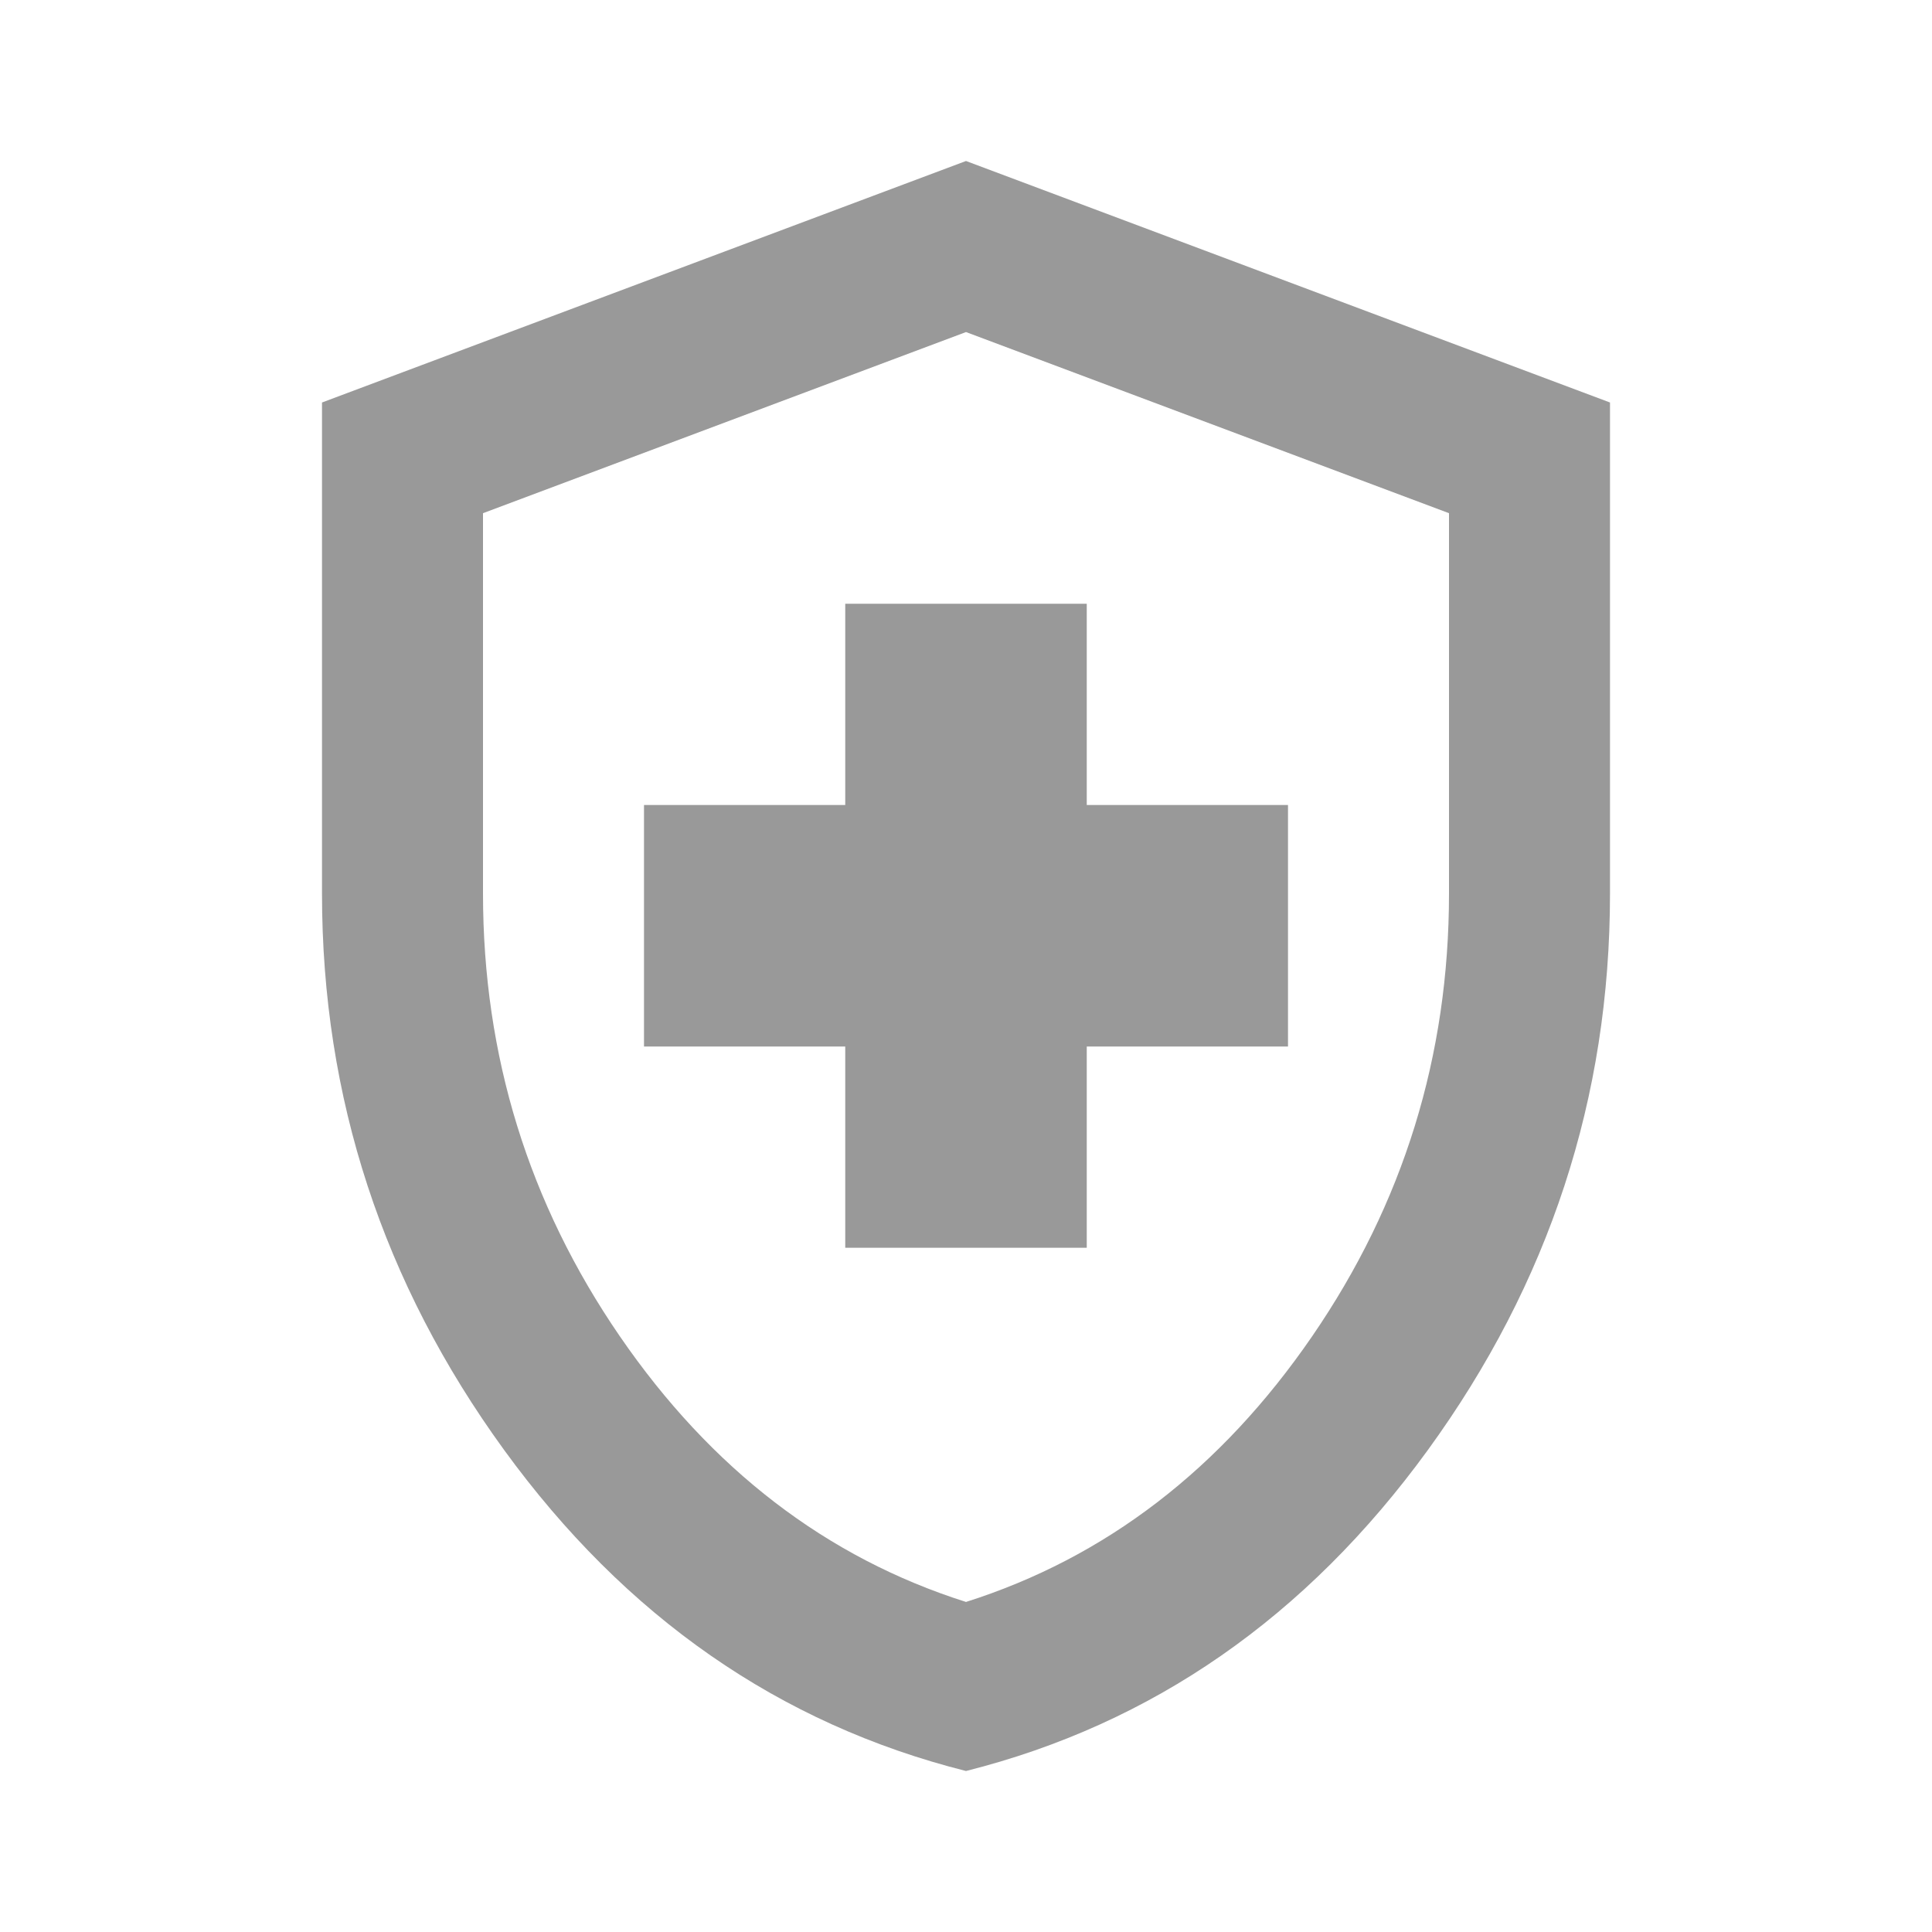
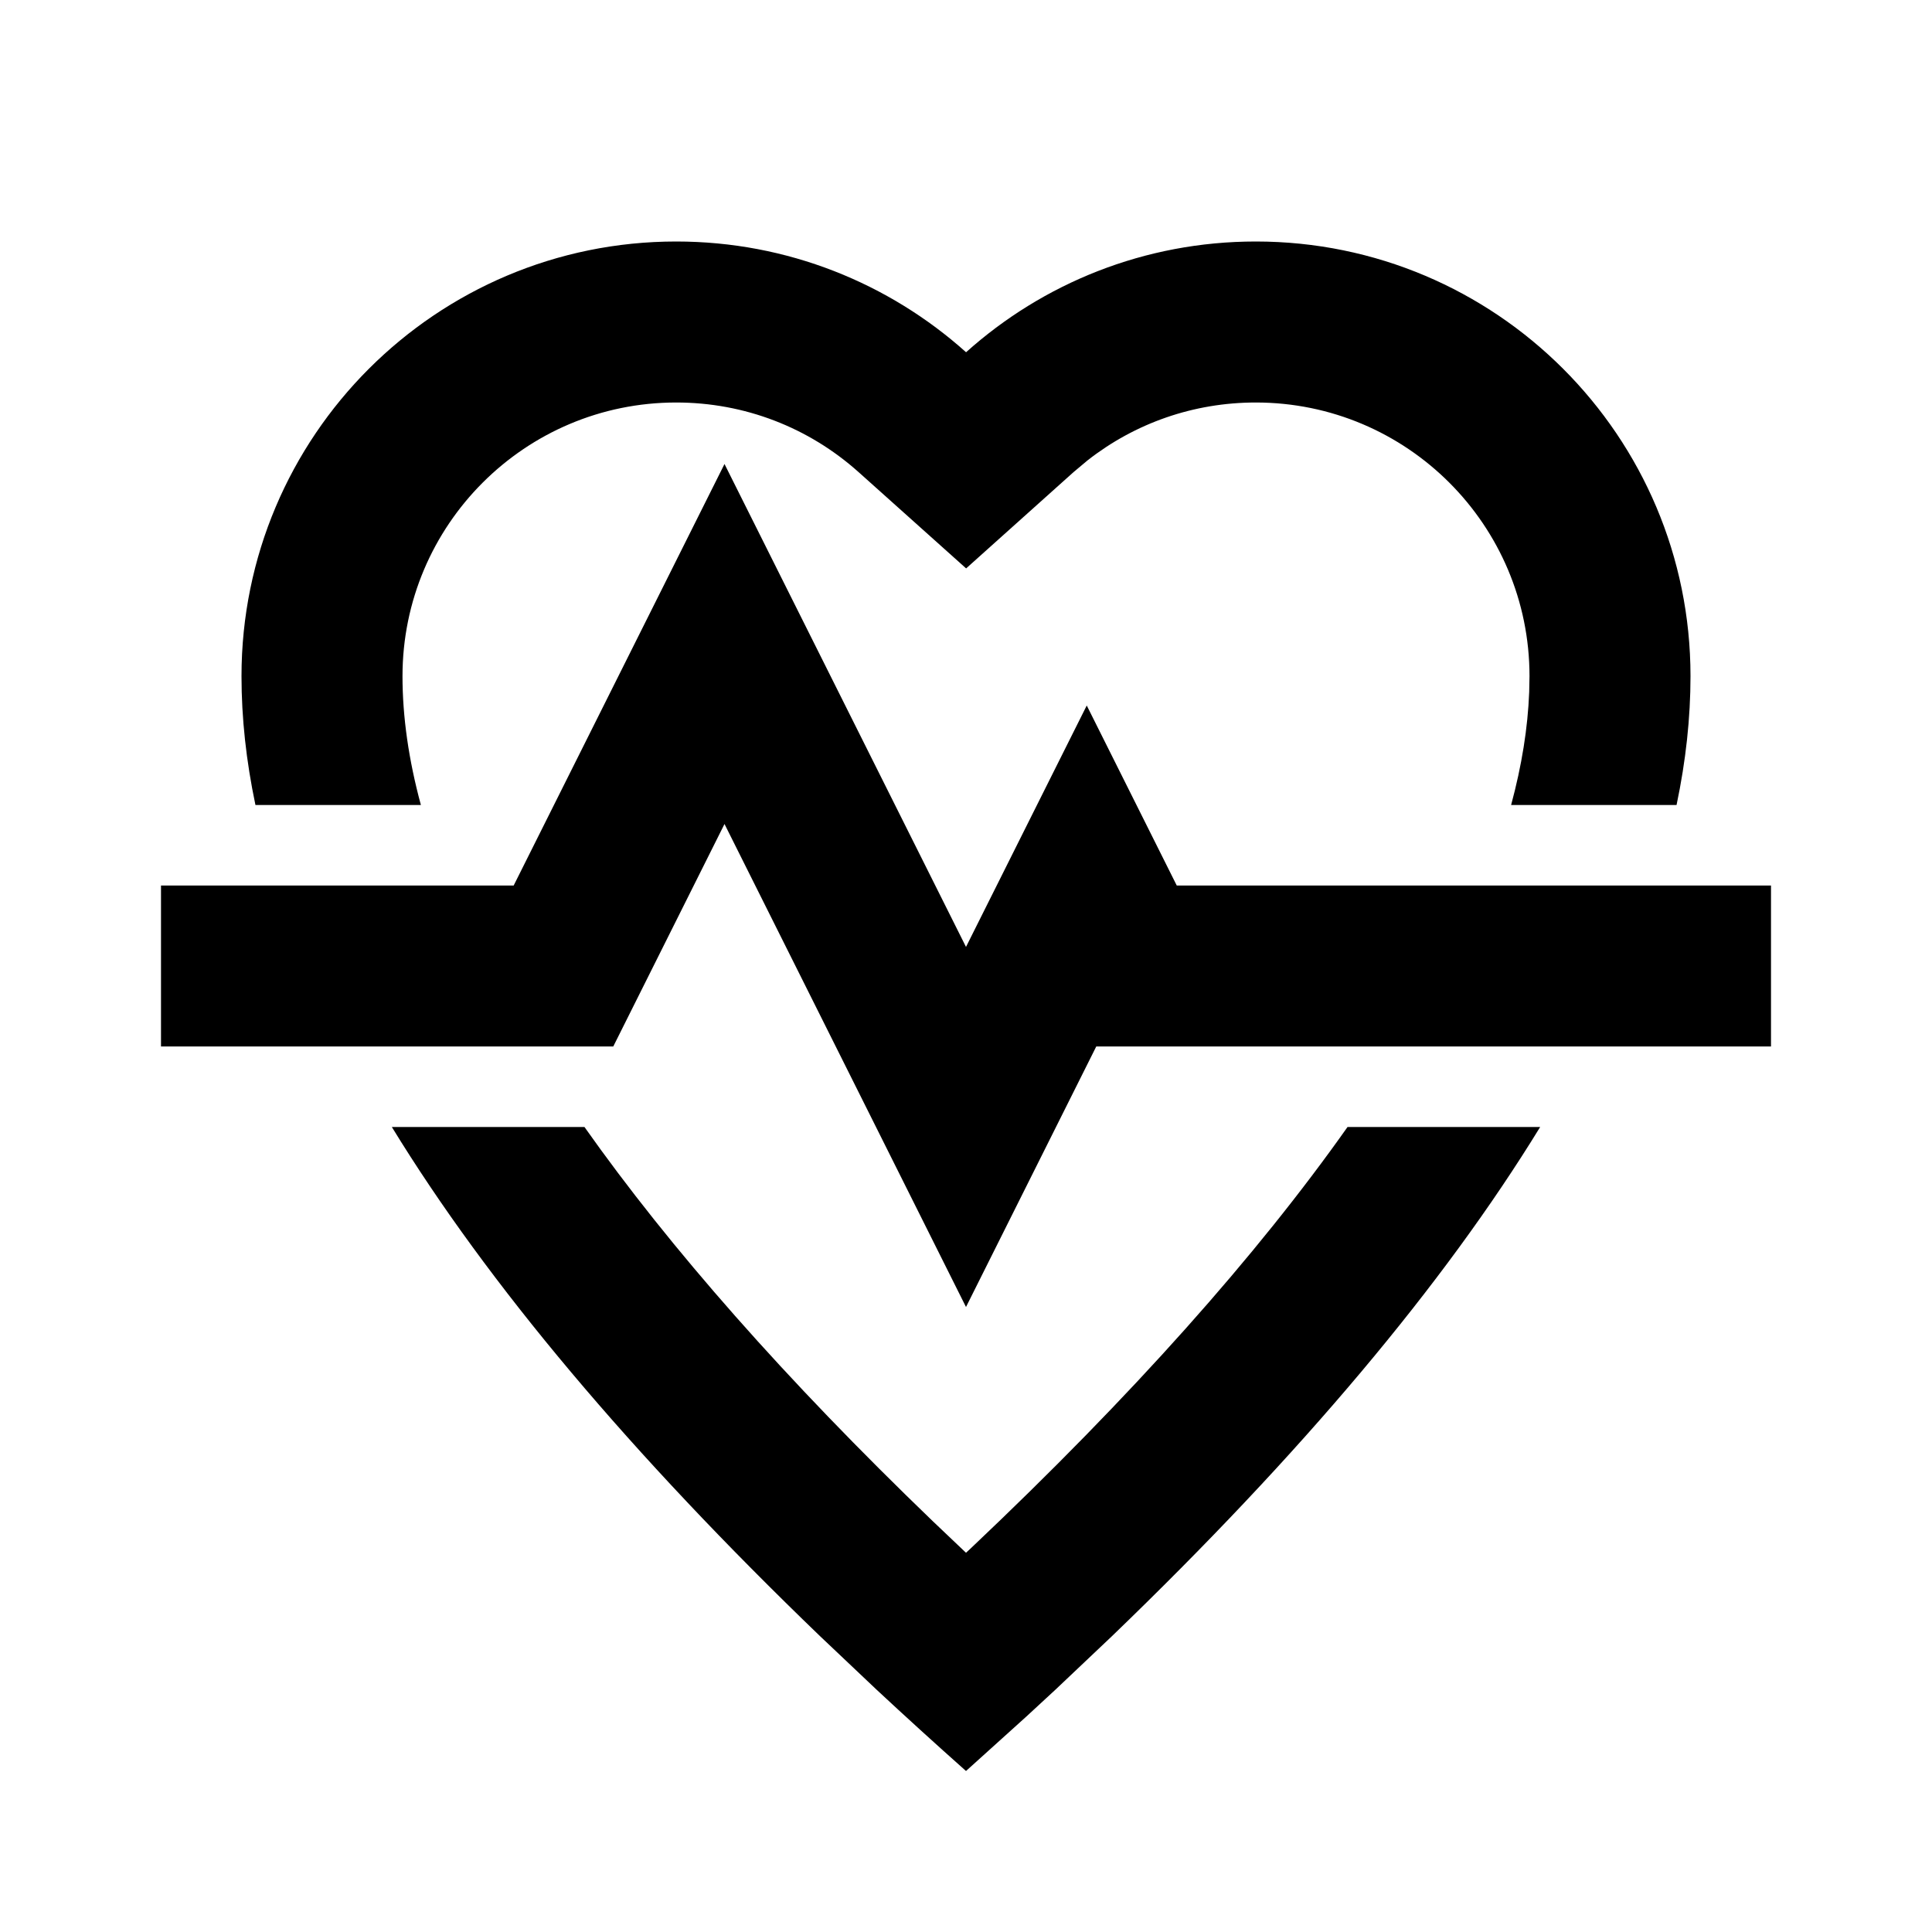
- <svg xmlns="http://www.w3.org/2000/svg" height="24px" viewBox="0 -960 960 960" width="24px" fill="#999999">
-   <path d="M420-340h120v-100h100v-120H540v-100H420v100H320v120h100v100Zm60 260q-139-35-229.5-159.5T160-516v-244l320-120 320 120v244q0 152-90.5 276.5T480-80Zm0-84q104-33 172-132t68-220v-189l-240-90-240 90v189q0 121 68 220t172 132Zm0-316Z" />
+ <svg xmlns="http://www.w3.org/2000/svg" width="800px" height="800px" viewBox="0 0 512 512" version="1.1">
+   <g id="Page-1" stroke="none" stroke-width="1" fill="none" fill-rule="evenodd">
+     <g id="add" fill="#000000" transform="translate(42.66667, 64)">
+       <path d="M365.492,234.666 C339.948,276.369 302.121,321.347 252.011,369.601 L237.062,383.755 C234.512,386.129 231.934,388.511 229.326,390.901 L213.333,405.333 C205.163,398.071 197.254,390.878 189.605,383.755 L174.655,369.601 C124.546,321.347 86.719,276.369 61.175,234.666 L112.222,234.666 C134.858,266.728 165.549,301.61 204.482,339.085 L213.333,347.499 L214.817,346.116 C257.265,305.964 290.4,268.724 314.444,234.666 L365.492,234.666 Z M149.333,58.964 L213.333,186.944 L245.333,122.964 L269.184,170.667 L426.667,170.667 L426.667,213.333 L247.851,213.333 L213.333,282.369 L149.333,154.368 L119.851,213.333 L3.55271368e-14,213.333 L3.55271368e-14,170.667 L93.461,170.667 L149.333,58.964 Z M290.133,0 C353.757,0 405.333,51.578 405.333,115.2 C405.333,126.249 404.102,137.626 401.638,149.332 L357.794,149.332 C360.625,138.88 362.218,128.905 362.584,119.422 L362.667,115.2 C362.667,75.141 330.192,42.667 290.133,42.667 C273.652,42.667 258.125,48.138 245.521,58.022 L241.83,61.119 L213.367,86.634 L184.889,61.135 C171.661,49.292 154.669,42.667 136.533,42.667 C96.474,42.667 64,75.141 64,115.2 C64,125.932 65.618,137.317 68.873,149.333 L25.028,149.332 C22.565,137.626 21.333,126.249 21.333,115.2 C21.333,51.577 72.91,0 136.533,0 C166.046,0 192.967,11.098 213.35,29.348 C233.717,11.091 260.63,0 290.133,0 Z" id="Combined-Shape">
+ 
+ </path>
+     </g>
+   </g>
</svg>
